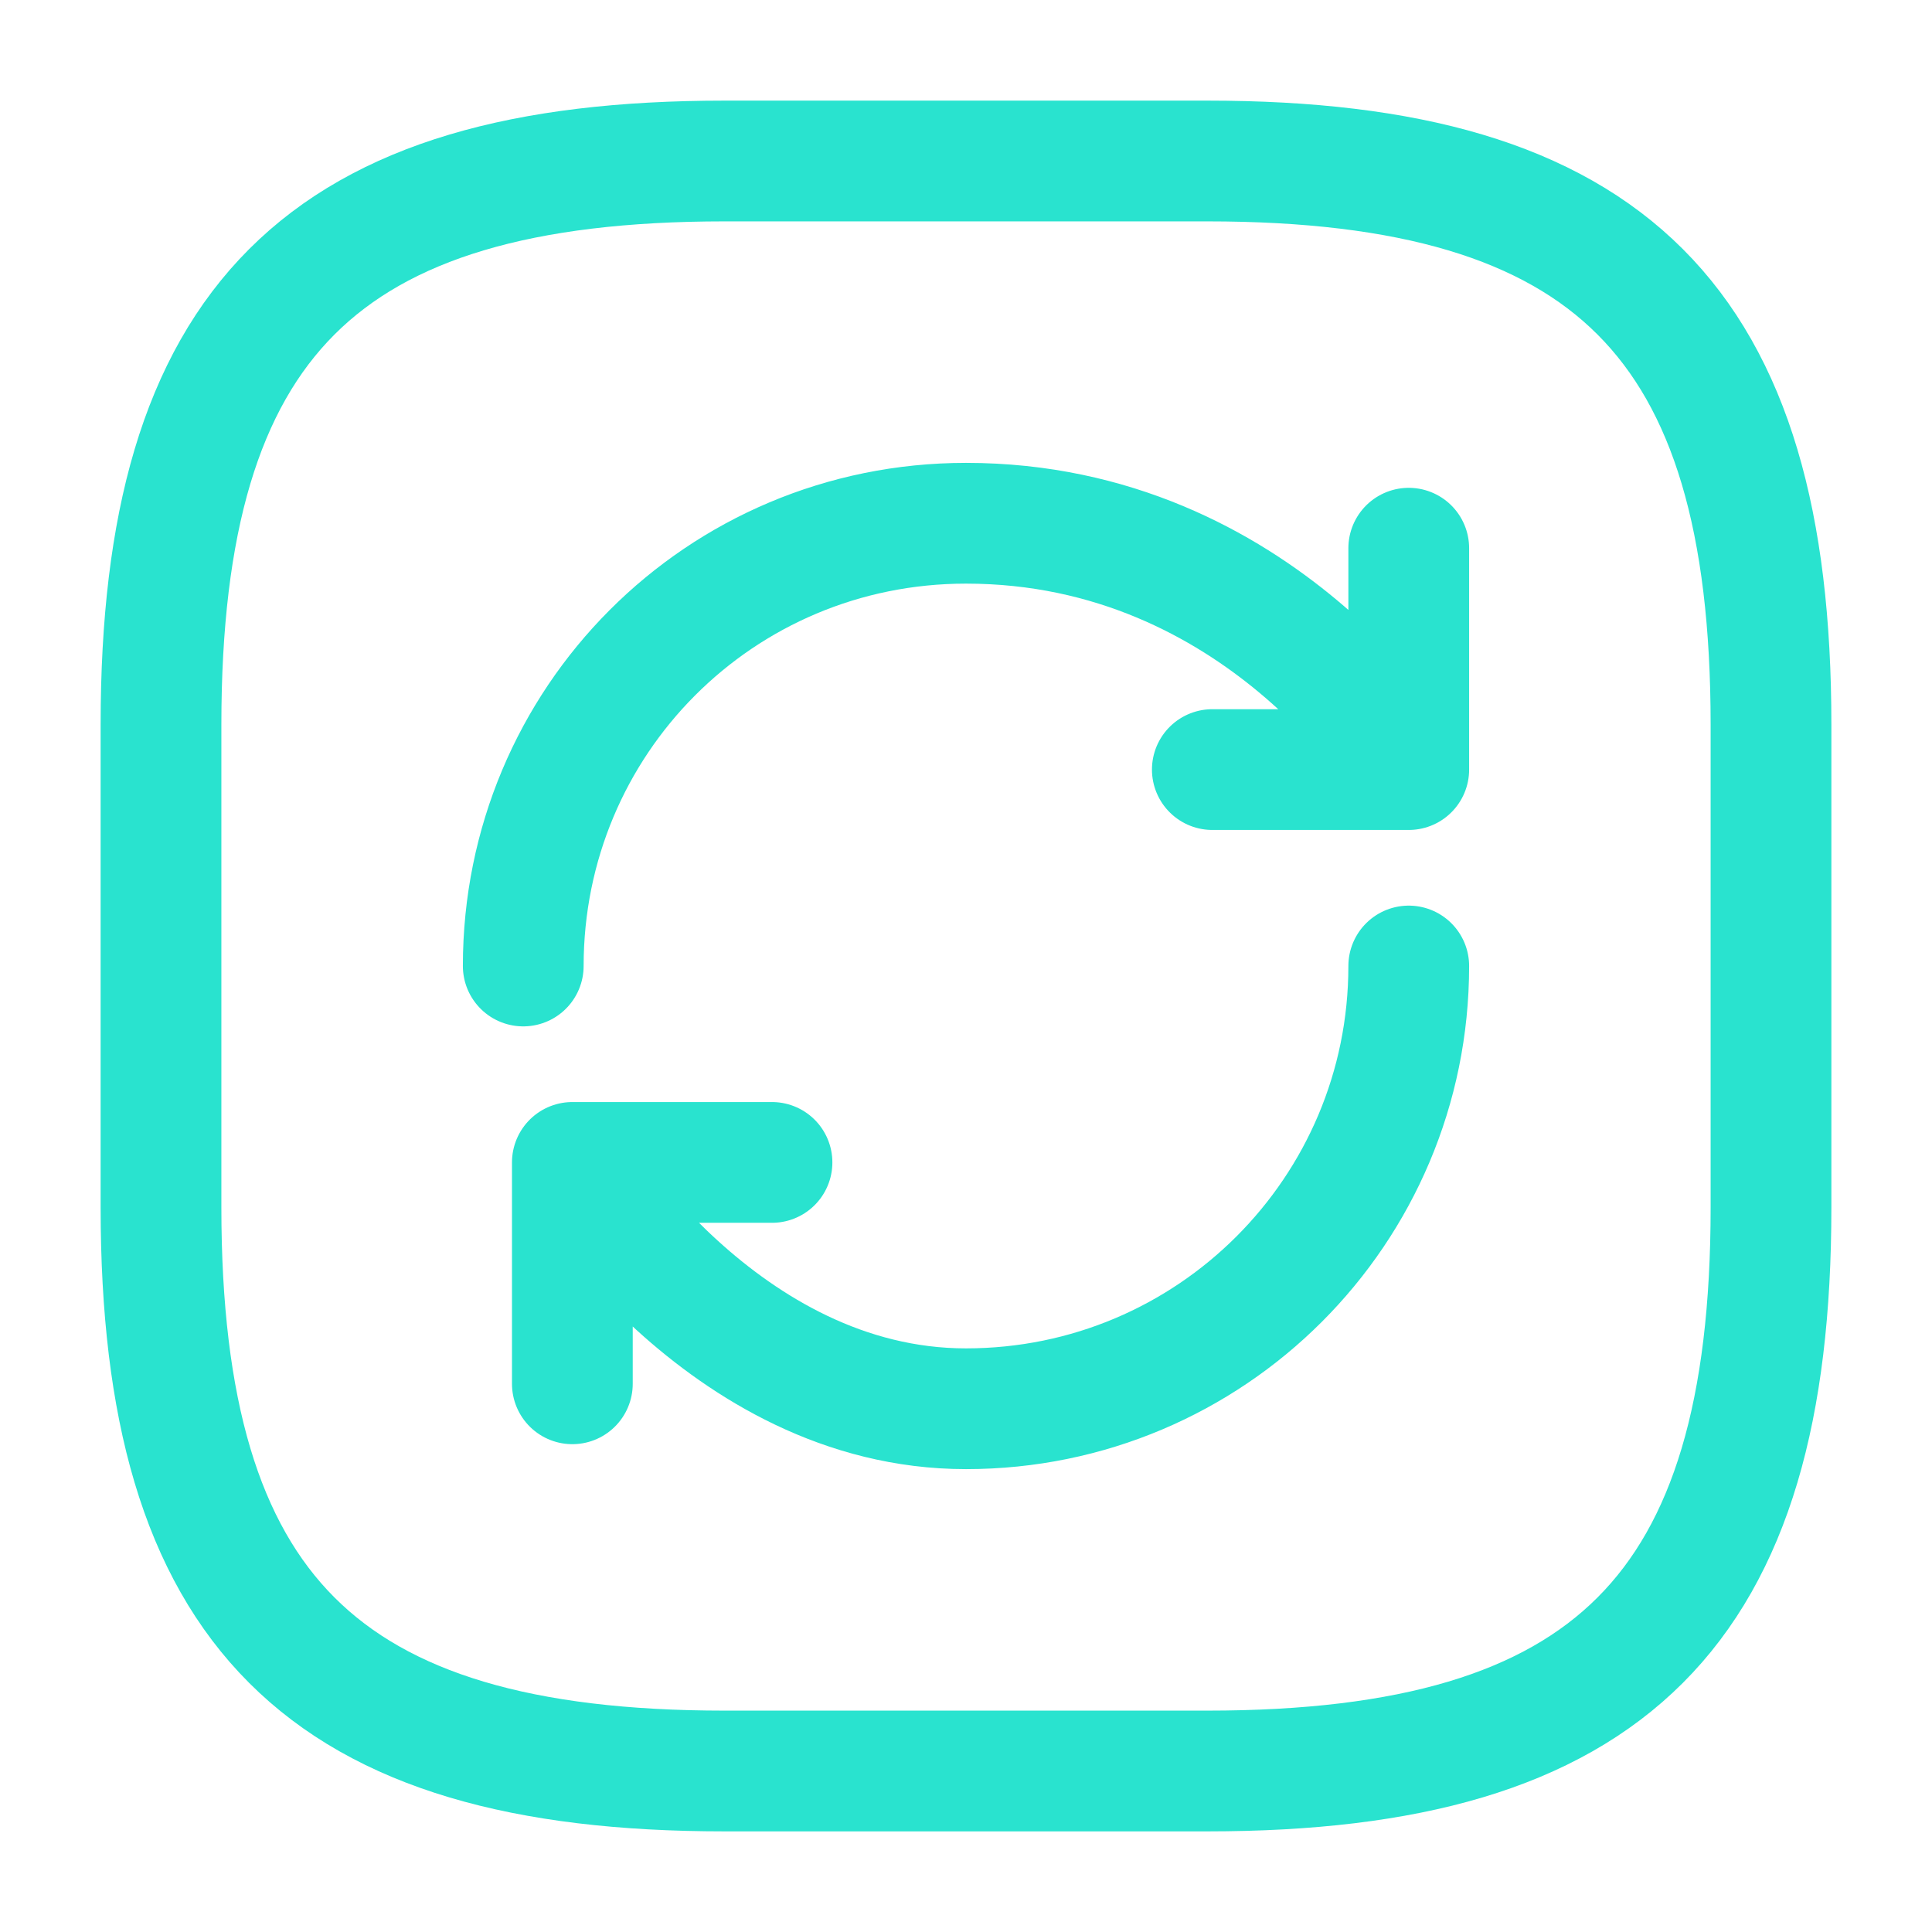
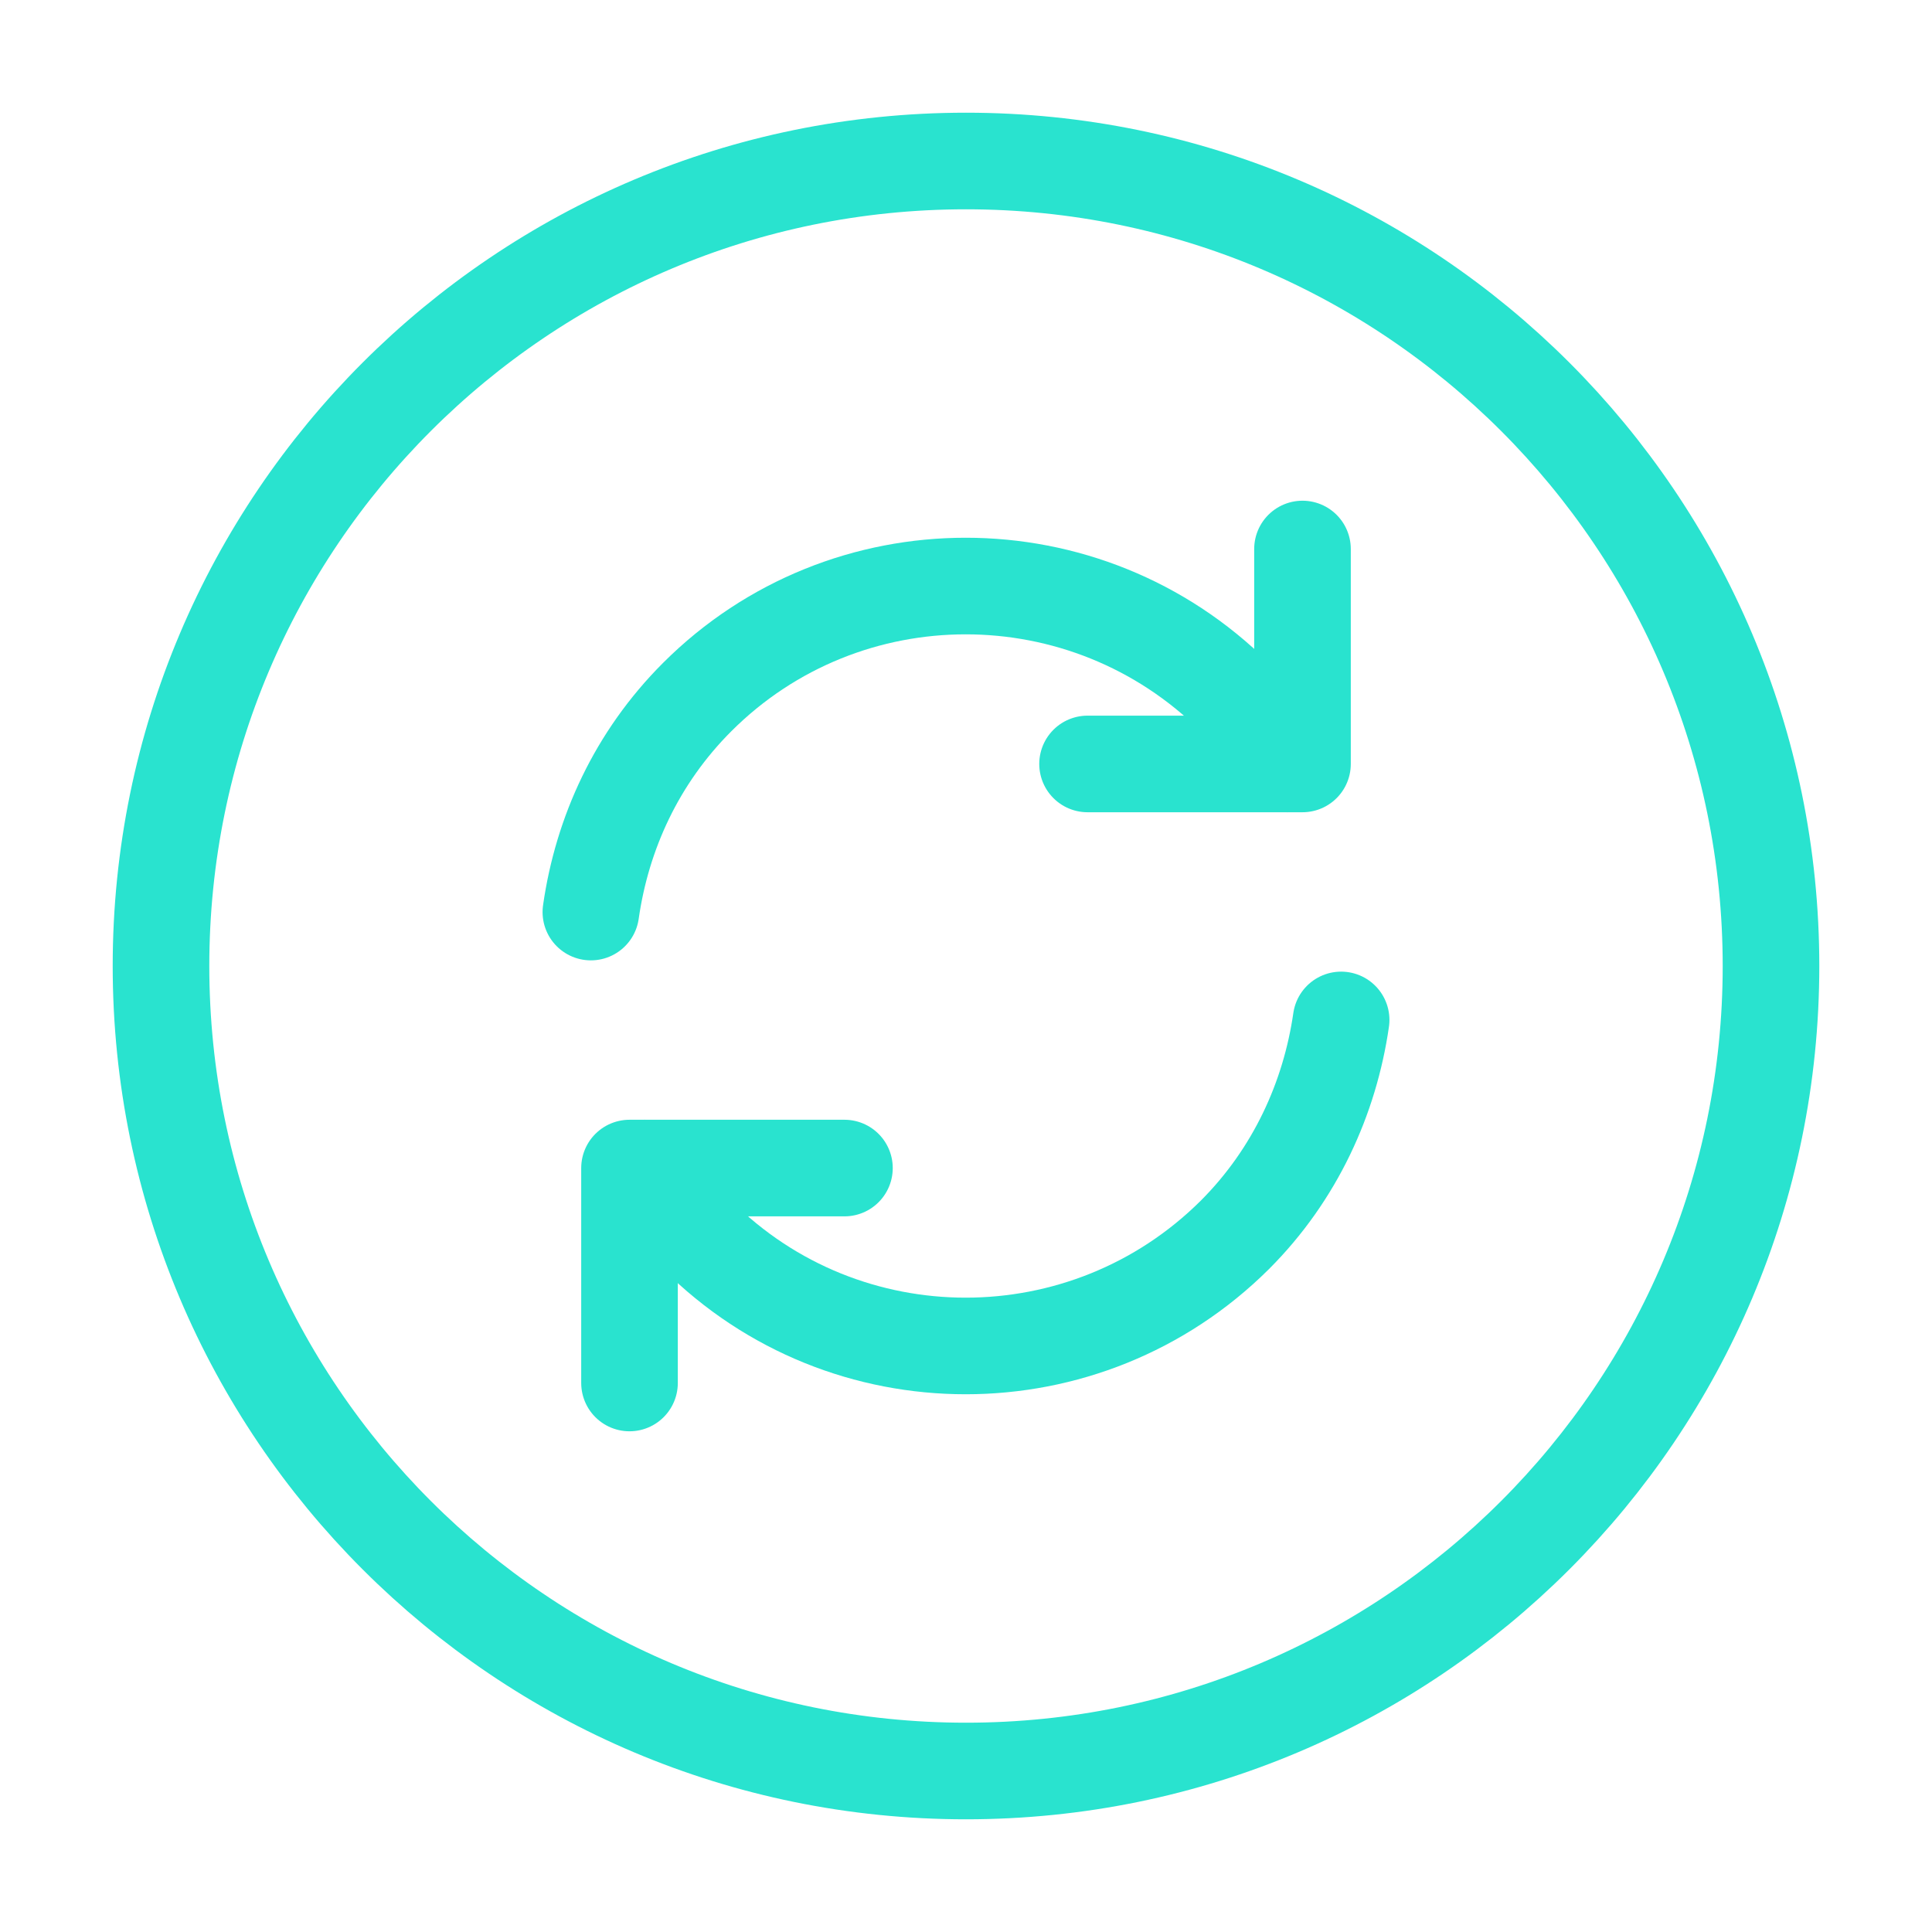
<svg xmlns="http://www.w3.org/2000/svg" width="64px" height="64px" viewBox="0 0 24 24" fill="none">
  <g id="SVGRepo_bgCarrier" stroke-width="0" />
  <g id="SVGRepo_tracerCarrier" stroke-linecap="round" stroke-linejoin="round" />
  <g id="SVGRepo_iconCarrier">
-     <path d="M9 22H15C20 22 22 20 22 15V9C22 4 20 2 15 2H9C4 2 2 4 2 9V15C2 20 4 22 9 22Z" stroke="#29e3cf" stroke-width="1.5" stroke-linecap="round" stroke-linejoin="round" />
-     <path d="M17.5 12C17.5 15.04 15.04 17.5 12 17.5C8.96 17.5 7.11 14.44 7.11 14.44M7.11 14.44H9.59M7.11 14.44V17.19M6.5 12C6.5 8.96 8.94 6.5 12 6.5C15.67 6.5 17.5 9.56 17.5 9.56M17.5 9.56V6.81M17.5 9.56H15.06" stroke="#29e3cf" stroke-width="1.5" stroke-linecap="round" stroke-linejoin="round" />
+     <path d="M12 22C17.523 22 22 17.523 22 12C22 6.477 17.523 2 12 2C6.477 2 2 6.477 2 12C2 17.523 6.477 22 12 22Z" stroke="#29e3cf" stroke-width="1.2" stroke-linecap="round" stroke-linejoin="round" />
+     <path d="M8.01 14.51C8.19 14.81 8.41 15.09 8.66 15.34C10.5 17.18 13.49 17.18 15.34 15.34C16.09 14.59 16.52 13.64 16.66 12.67" stroke="#29e3cf" stroke-width="1.2" stroke-linecap="round" stroke-linejoin="round" />
+     <path d="M7.34 11.33C7.48 10.35 7.91 9.41 8.66 8.66C10.5 6.82 13.49 6.82 15.34 8.66C15.6 8.92 15.81 9.2 15.99 9.49" stroke="#29e3cf" stroke-width="1.2" stroke-linecap="round" stroke-linejoin="round" />
+     <path d="M7.82 17.18V14.51H10.49" stroke="#29e3cf" stroke-width="1.2" stroke-linecap="round" stroke-linejoin="round" />
+     <path d="M16.18 6.82V9.49H13.51" stroke="#29e3cf" stroke-width="1.2" stroke-linecap="round" stroke-linejoin="round" />
  </g>
</svg>
